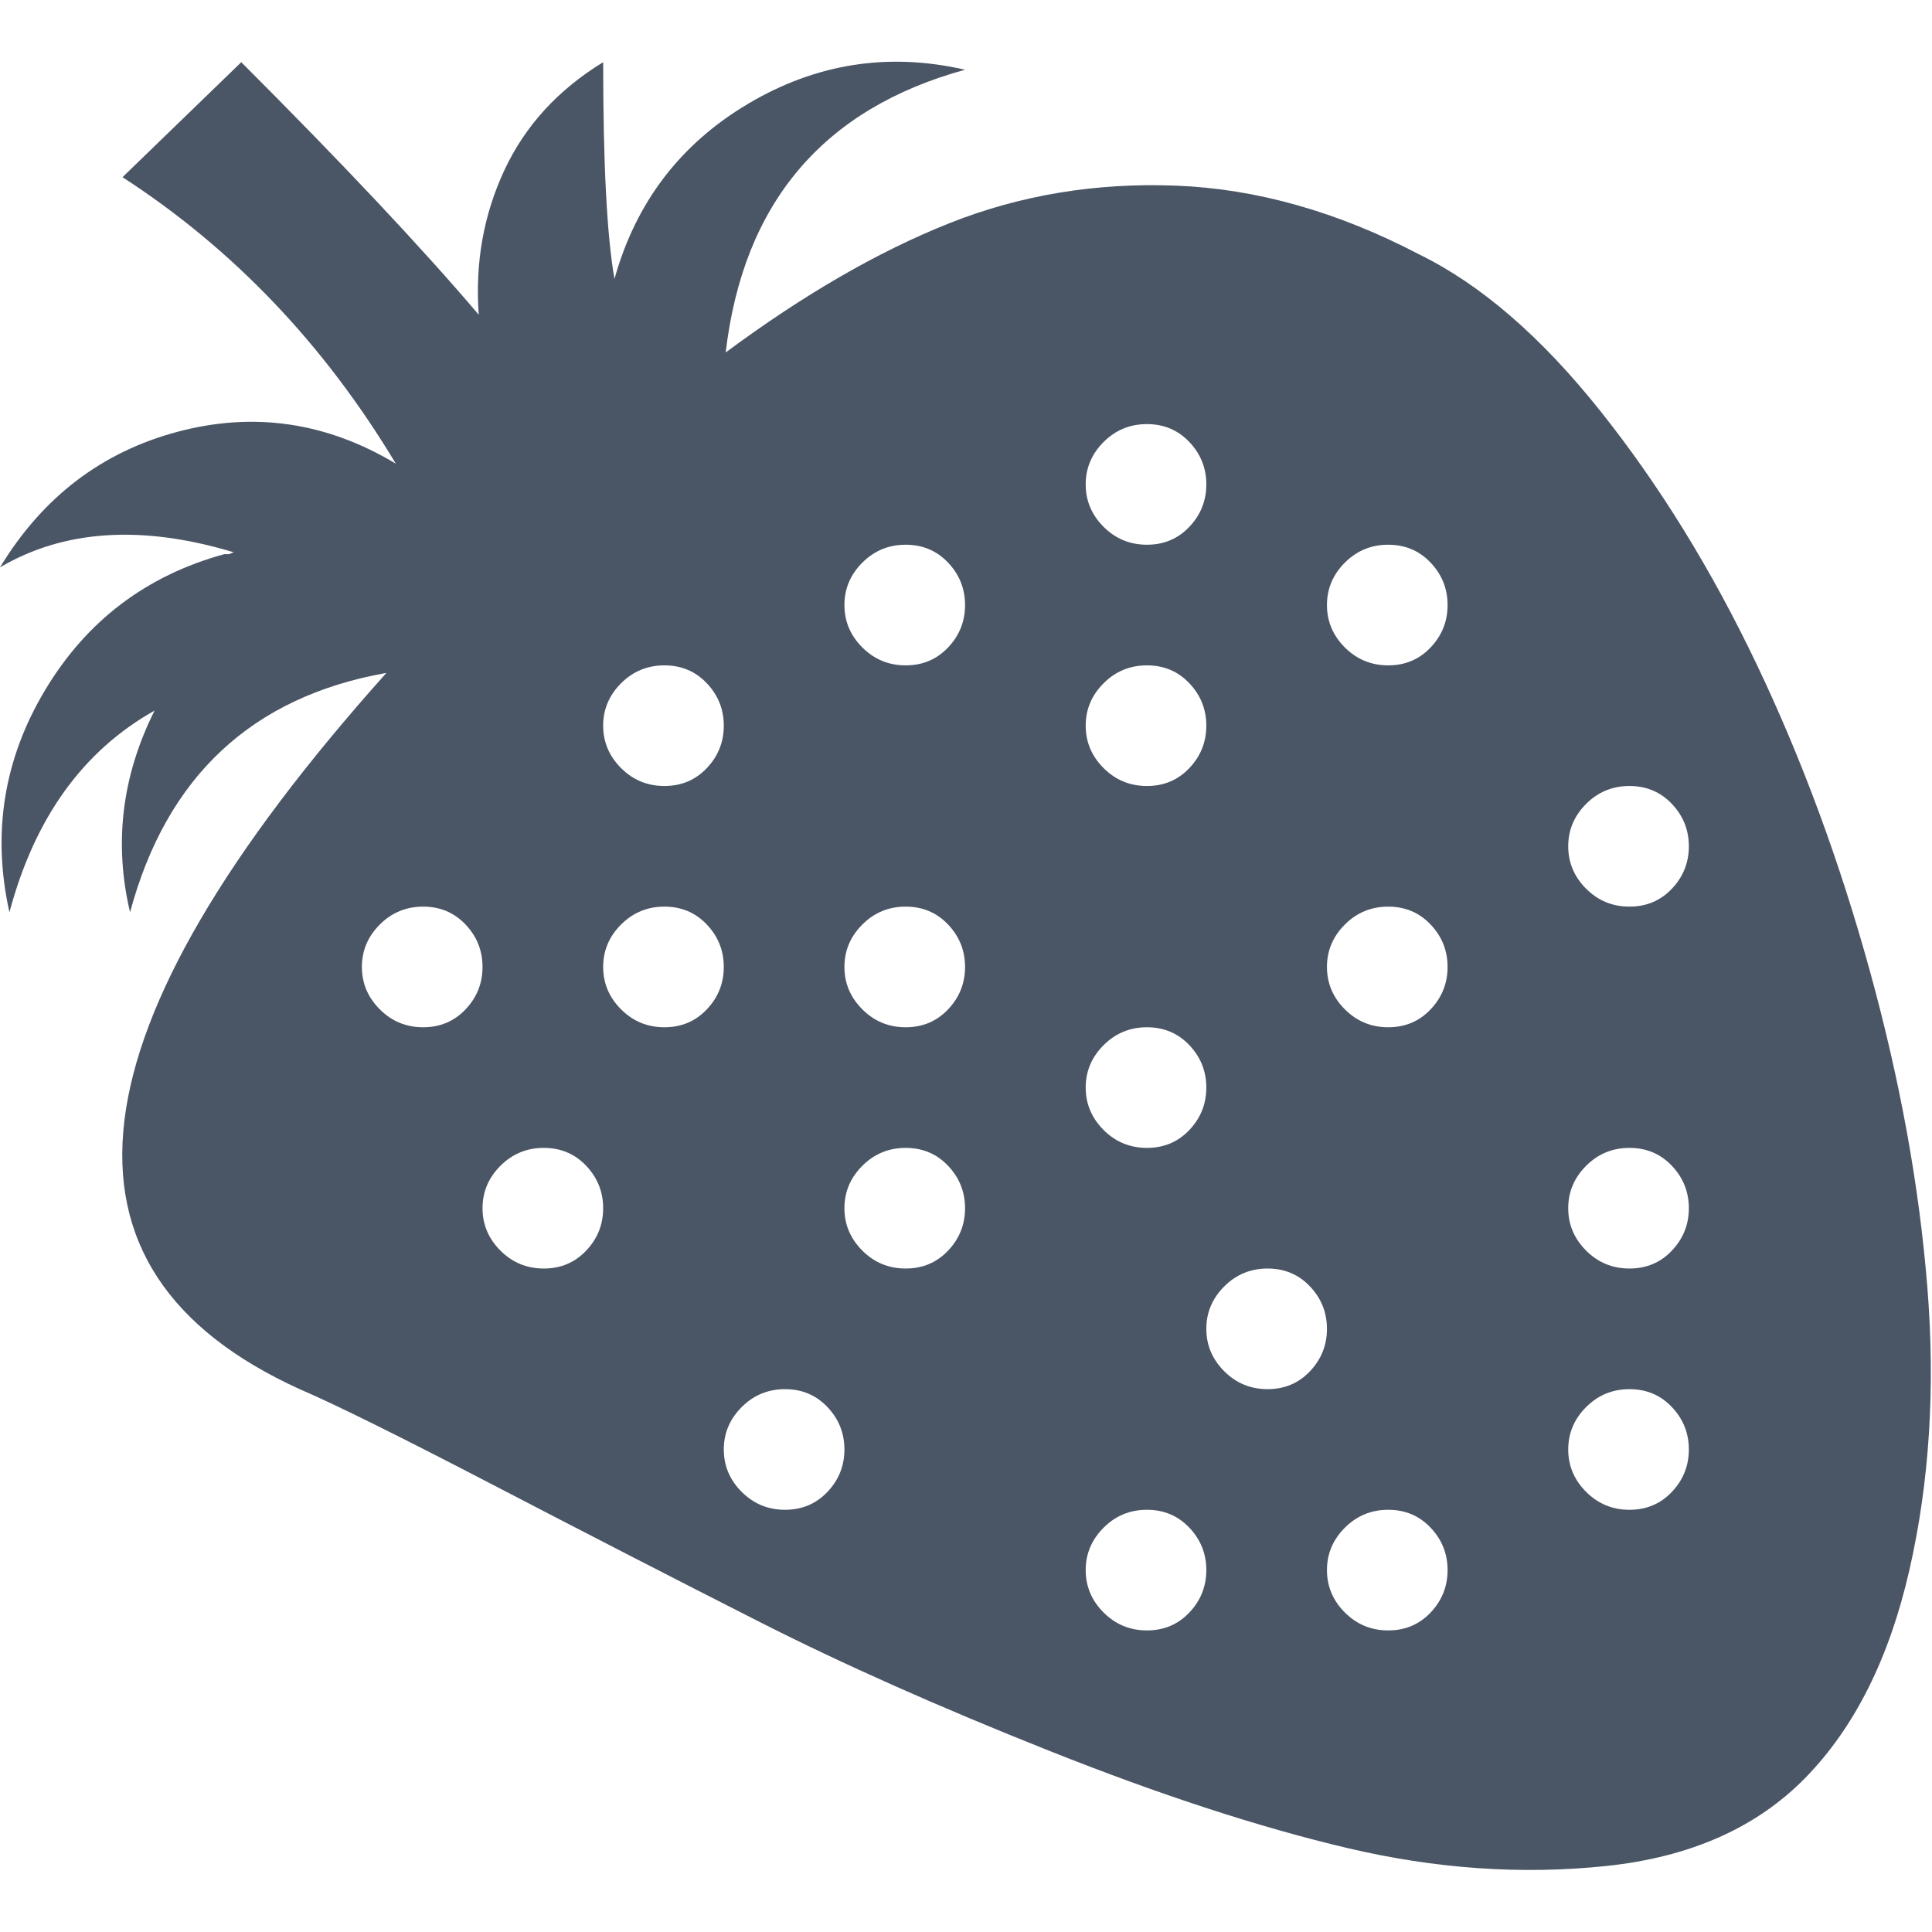
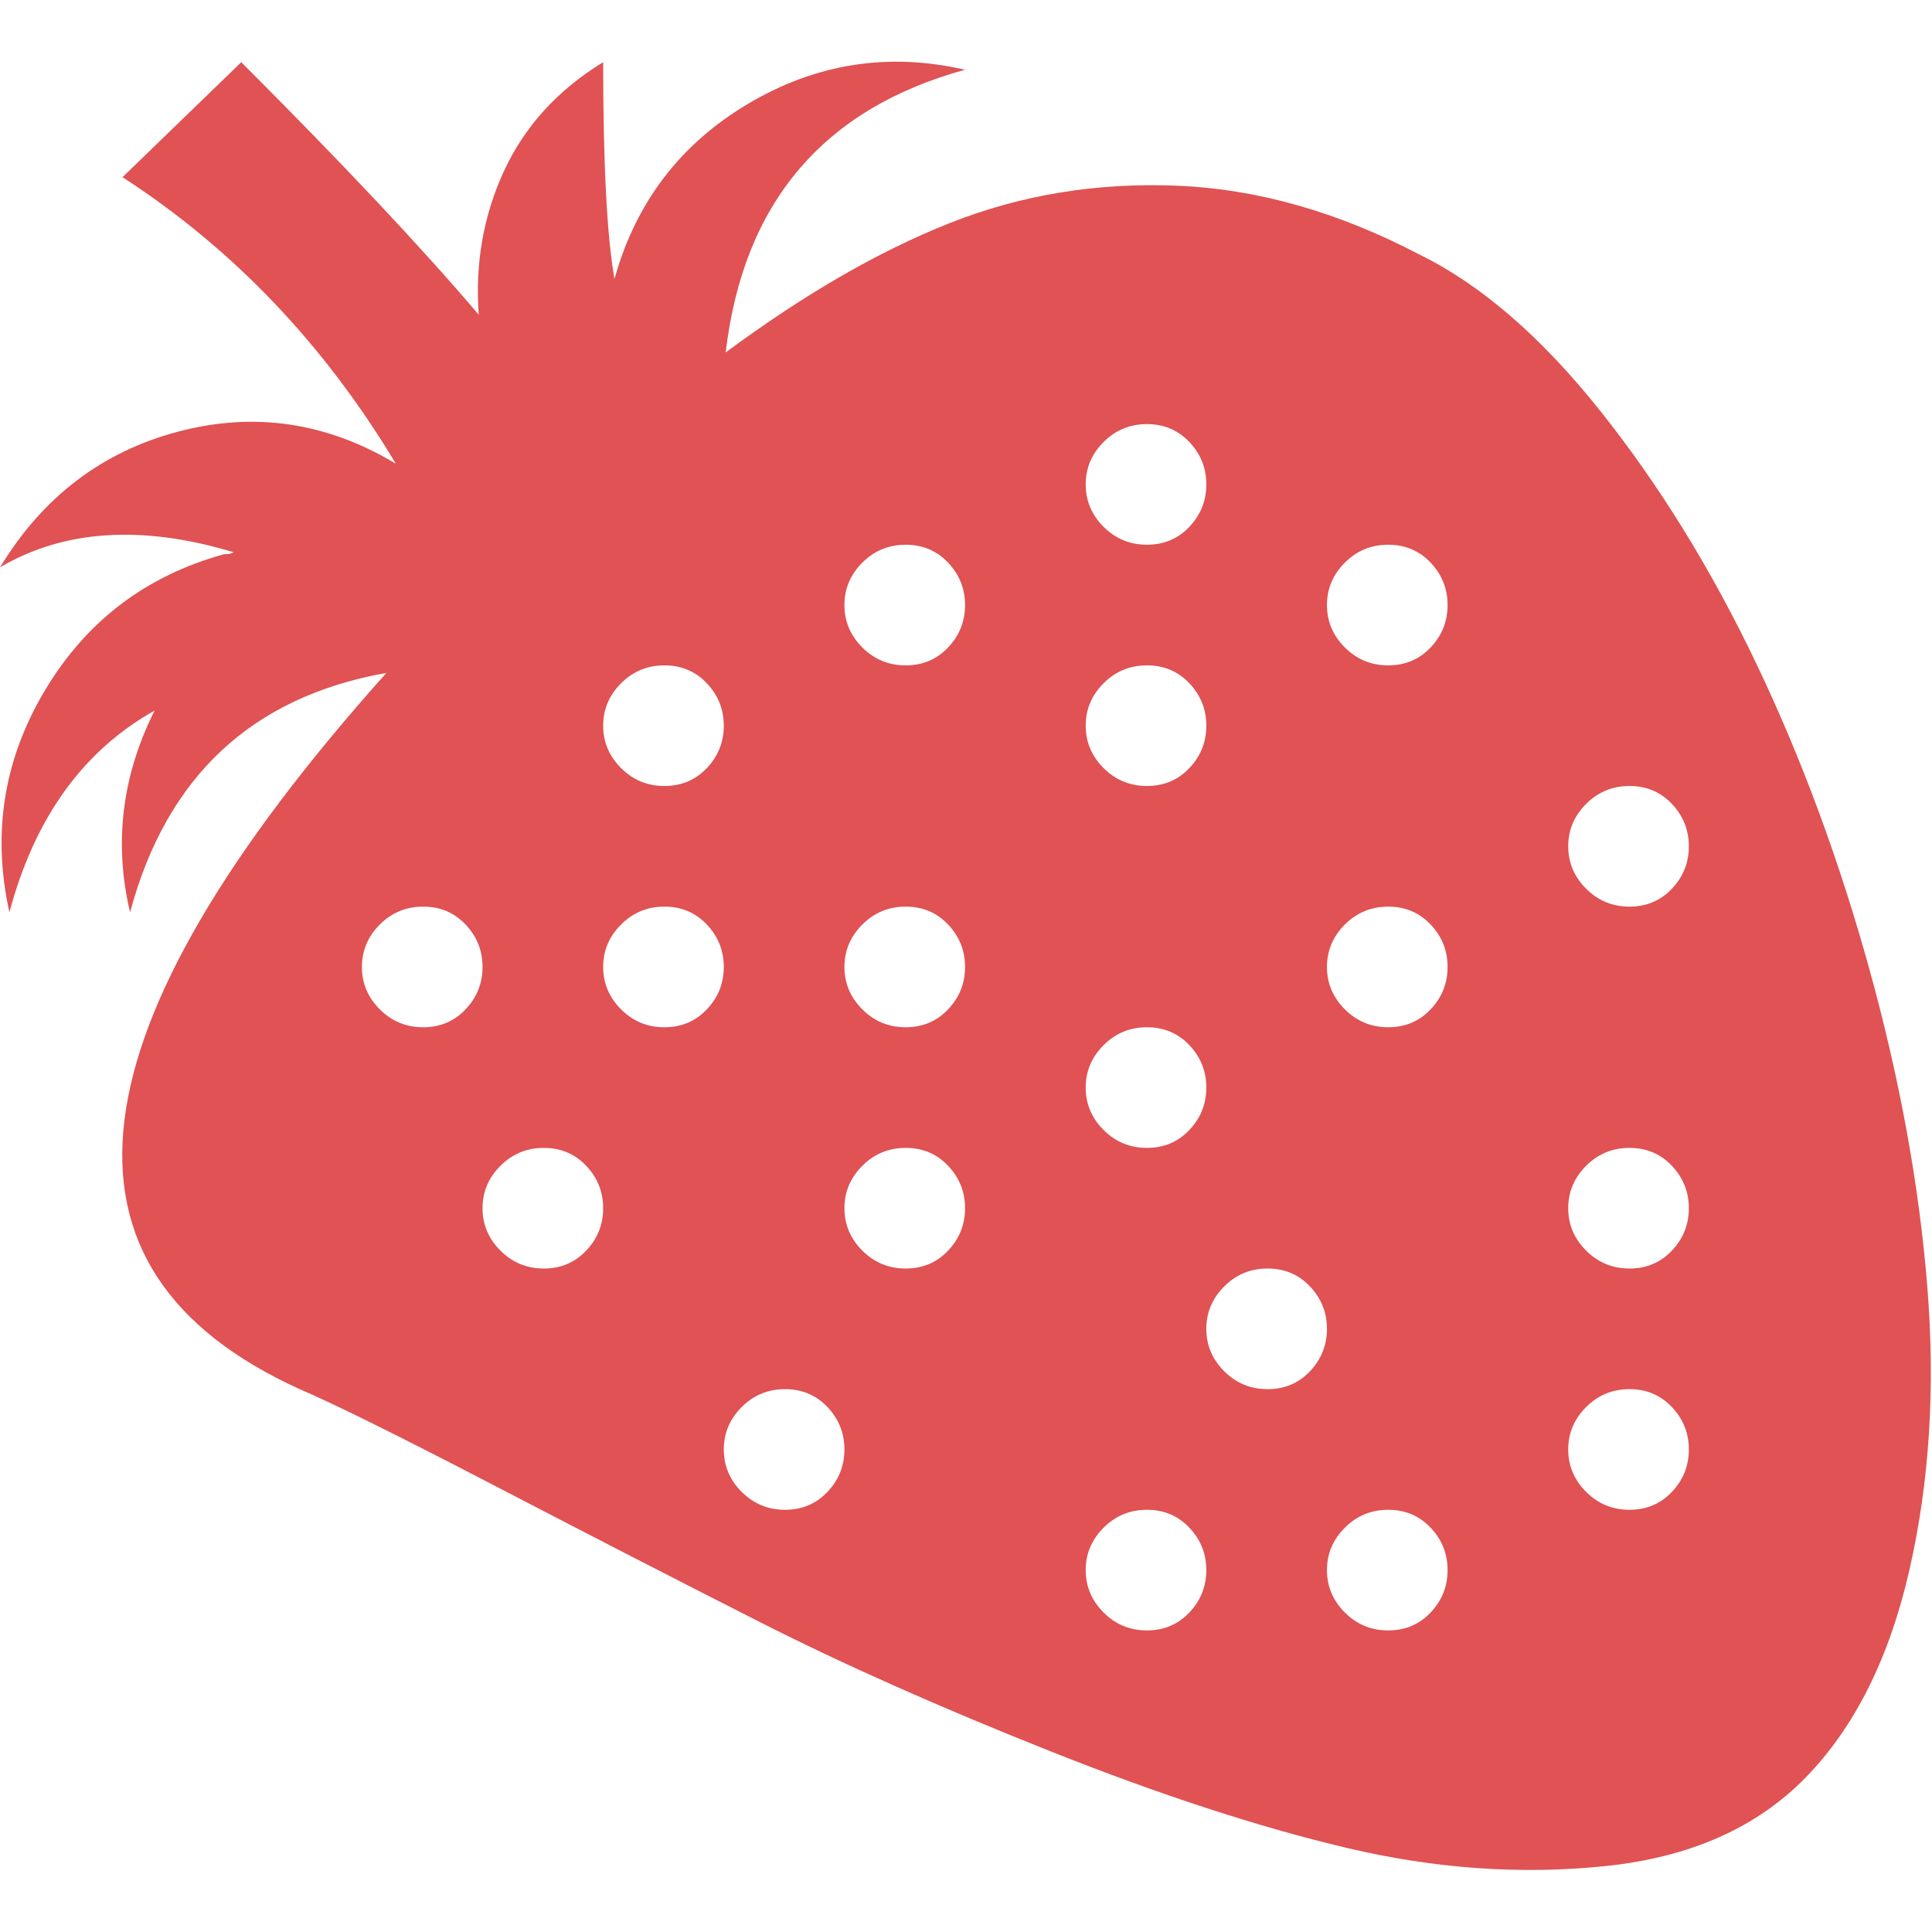
- <svg xmlns="http://www.w3.org/2000/svg" aria-hidden="true" role="img" width="64" height="64" viewBox="0 0 1025 961" style="color: rgb(74, 85, 101);">
+ <svg xmlns="http://www.w3.org/2000/svg" aria-hidden="true" role="img" width="64" height="64" viewBox="0 0 1025 961" style="color: #e05253;">
  <path fill="currentColor" d="M958 911q-39 40-106 47t-137-9.5T557 897t-154-68.5T262 756t-103-51q-209-95 46-380Q98 344 69 452q-13-55 13-107q-57 32-77 107q-14-63 19-118t95-72h2.5l2.5-1q-73-22-124 8q34-56 94.5-72T210 214Q153 119 65 62l63-61q81 81 126 134q-3-41 13.5-76.5T320 1q0 81 6 115q17-61 71-93T512 5Q399 36 385 155q62-46 118.5-68.5t120.5-20T753 103q49 24 96 83t83 134.5T992 483t30.5 167.5T1013 801t-55 110m-349.5-78q13.5 0 22.5-9.5t9-22.5t-9-22.5t-22.5-9.5t-23 9.5T576 801t9.5 22.5t23 9.5m-384-384q-13.5 0-23 9.5T192 481t9.5 22.5t23 9.5t22.5-9.5t9-22.5t-9-22.5t-22.5-9.5m64 128q-13.5 0-23 9.5T256 609t9.5 22.5t23 9.5t22.5-9.5t9-22.5t-9-22.5t-22.5-9.5m64-256q-13.5 0-23 9.5T320 353t9.5 22.5t23 9.5t22.5-9.5t9-22.5t-9-22.5t-22.5-9.5m0 128q-13.5 0-23 9.5T320 481t9.5 22.5t23 9.5t22.5-9.5t9-22.5t-9-22.5t-22.5-9.5m64 256q-13.5 0-23 9.5T384 737t9.5 22.5t23 9.5t22.5-9.5t9-22.5t-9-22.5t-22.5-9.5m64-448q-13.5 0-23 9.5T448 289t9.5 22.5t23 9.5t22.5-9.5t9-22.5t-9-22.5t-22.5-9.5m0 192q-13.5 0-23 9.5T448 481t9.5 22.5t23 9.5t22.5-9.5t9-22.5t-9-22.5t-22.5-9.5m0 128q-13.5 0-23 9.5T448 609t9.5 22.5t23 9.5t22.5-9.5t9-22.5t-9-22.5t-22.5-9.5m128-384q-13.5 0-23 9.5T576 225t9.5 22.5t23 9.5t22.5-9.5t9-22.5t-9-22.5t-22.5-9.5m0 128q-13.5 0-23 9.5T576 353t9.5 22.5t23 9.5t22.5-9.5t9-22.5t-9-22.5t-22.5-9.5m0 192q-13.5 0-23 9.5T576 545t9.5 22.5t23 9.5t22.5-9.5t9-22.5t-9-22.5t-22.5-9.5m64 128q-13.5 0-23 9.5T640 673t9.5 22.5t23 9.5t22.5-9.5t9-22.5t-9-22.5t-22.5-9.5m64-384q-13.5 0-23 9.5T704 289t9.5 22.5t23 9.5t22.5-9.5t9-22.5t-9-22.5t-22.5-9.5m0 192q-13.5 0-23 9.5T704 481t9.5 22.5t23 9.5t22.5-9.5t9-22.5t-9-22.5t-22.5-9.5m0 320q-13.5 0-23 9.5T704 801t9.5 22.5t23 9.5t22.5-9.5t9-22.5t-9-22.5t-22.5-9.5m128-384q-13.5 0-23 9.5T832 417t9.5 22.5t23 9.5t22.5-9.5t9-22.5t-9-22.5t-22.5-9.5m0 192q-13.5 0-23 9.5T832 609t9.5 22.5t23 9.5t22.5-9.5t9-22.5t-9-22.5t-22.5-9.5m0 128q-13.5 0-23 9.5T832 737t9.5 22.5t23 9.5t22.5-9.5t9-22.5t-9-22.5t-22.5-9.5" />
</svg>
